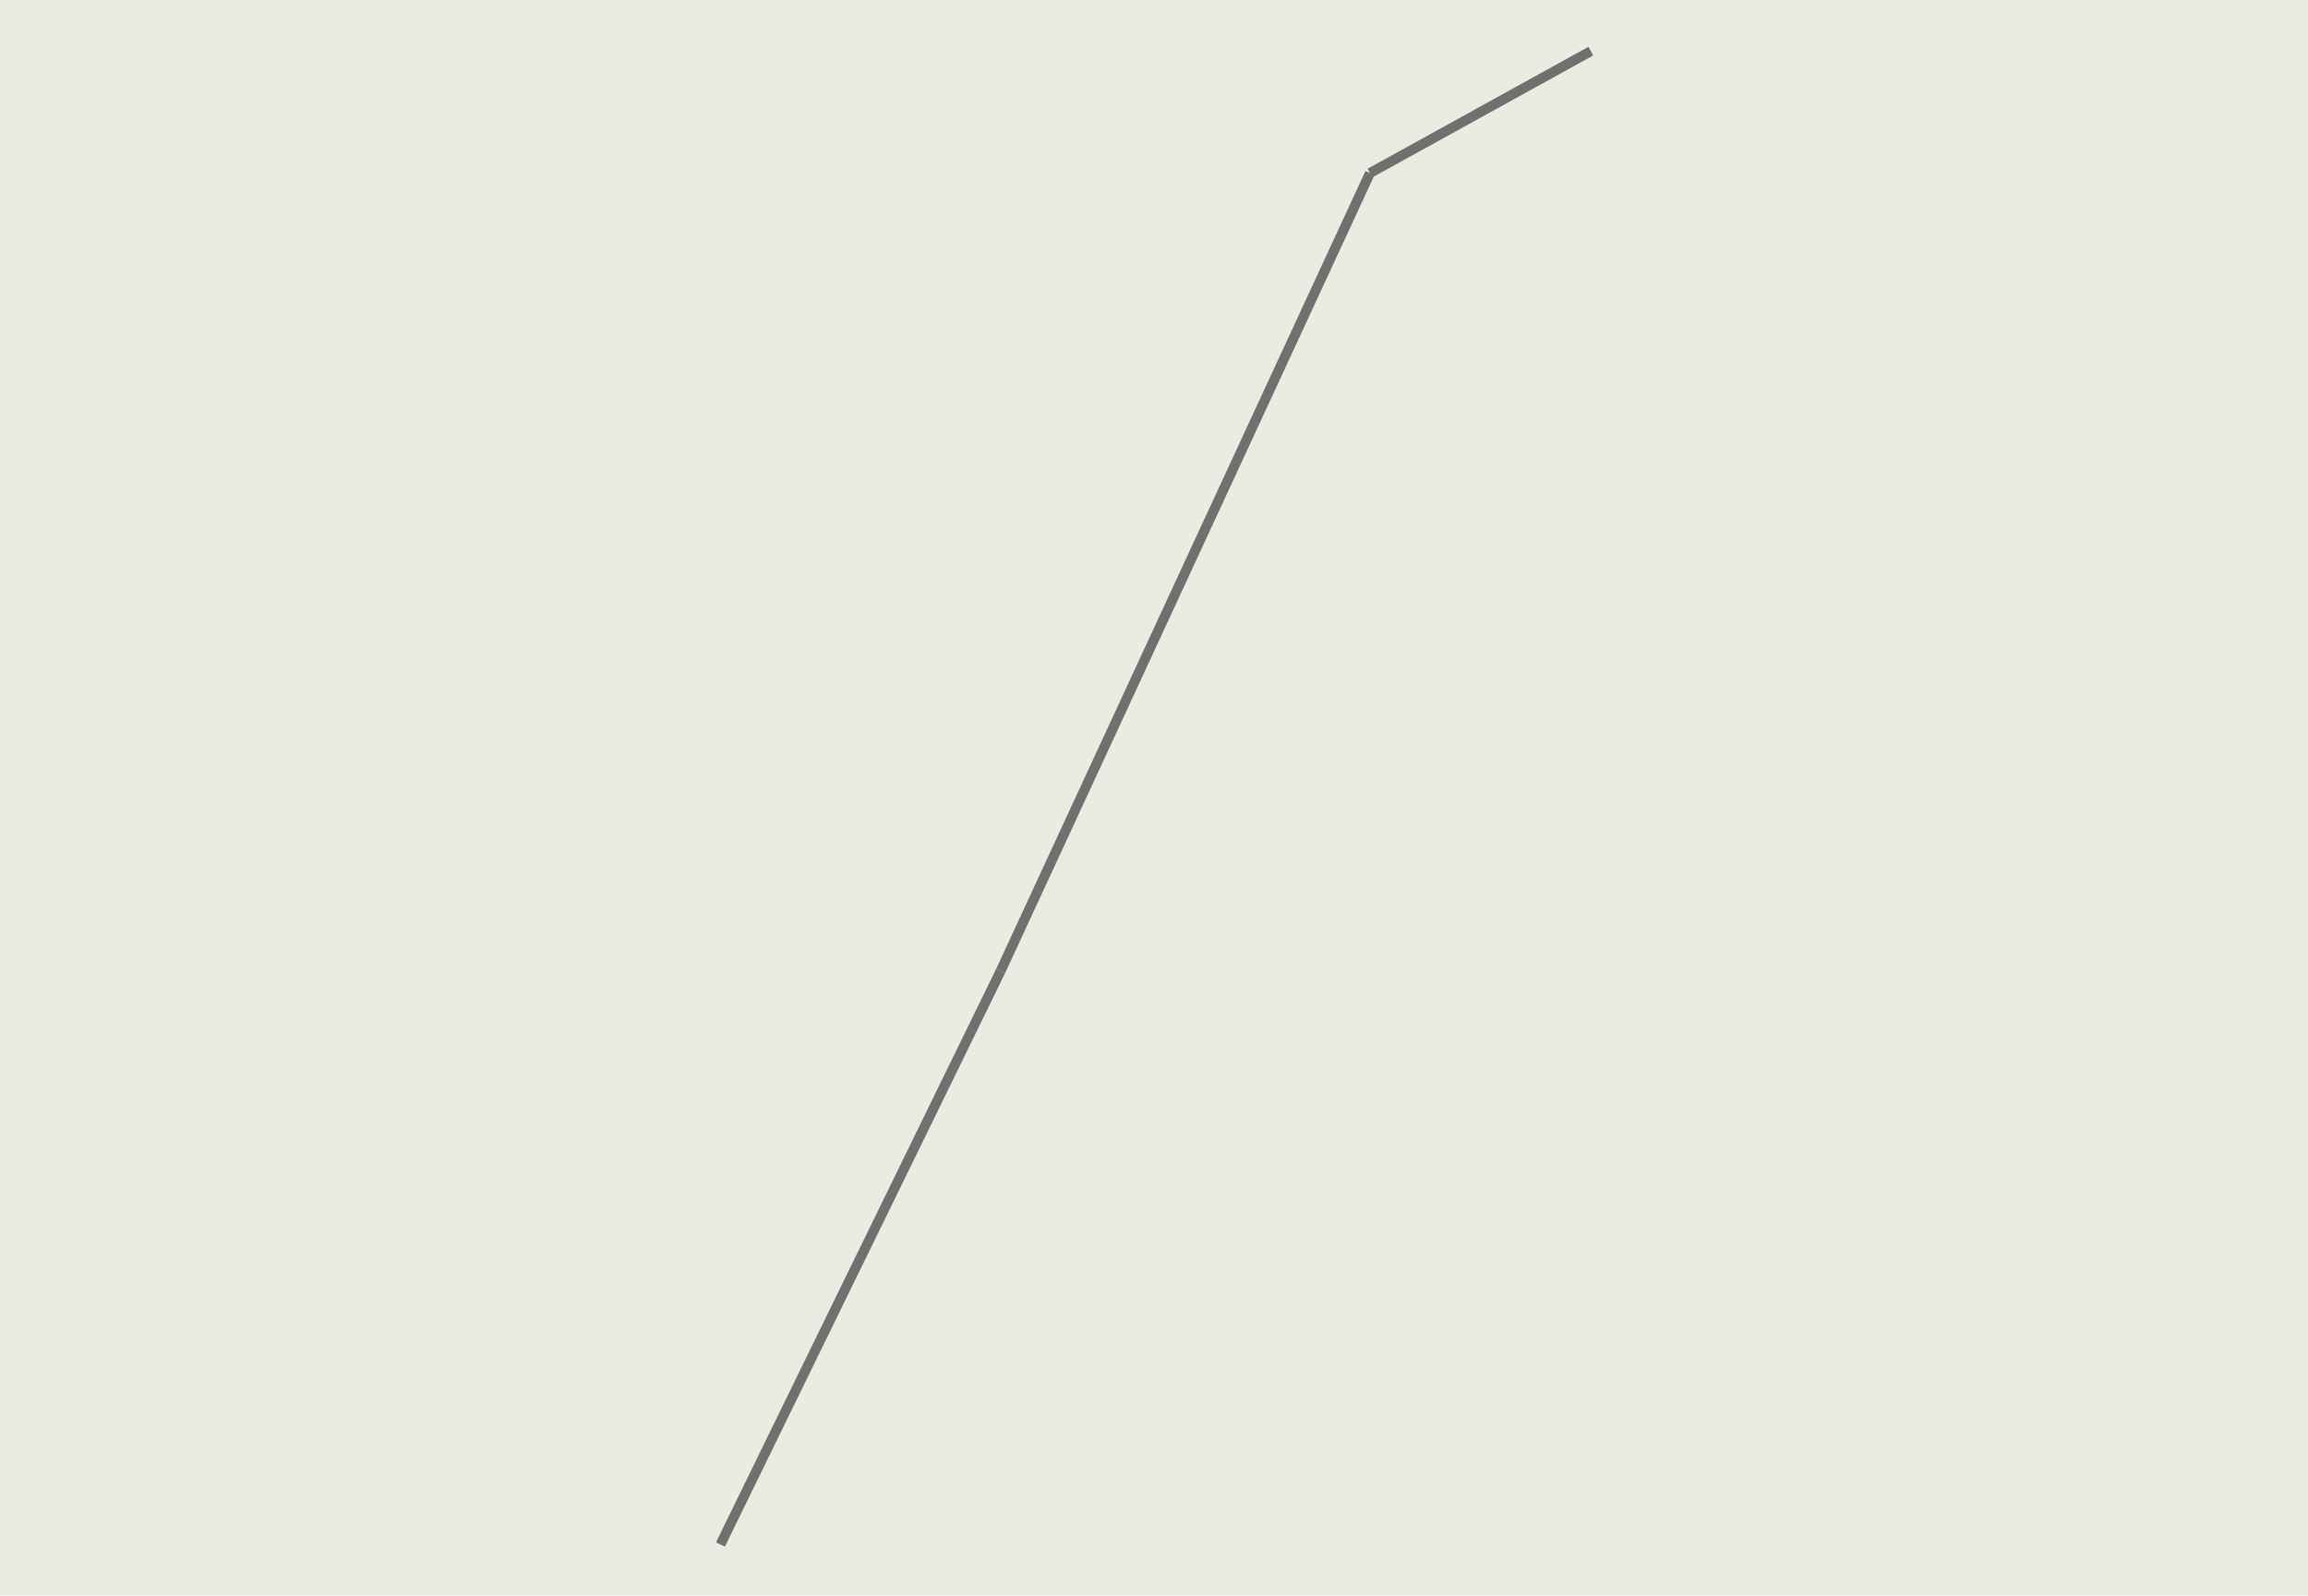
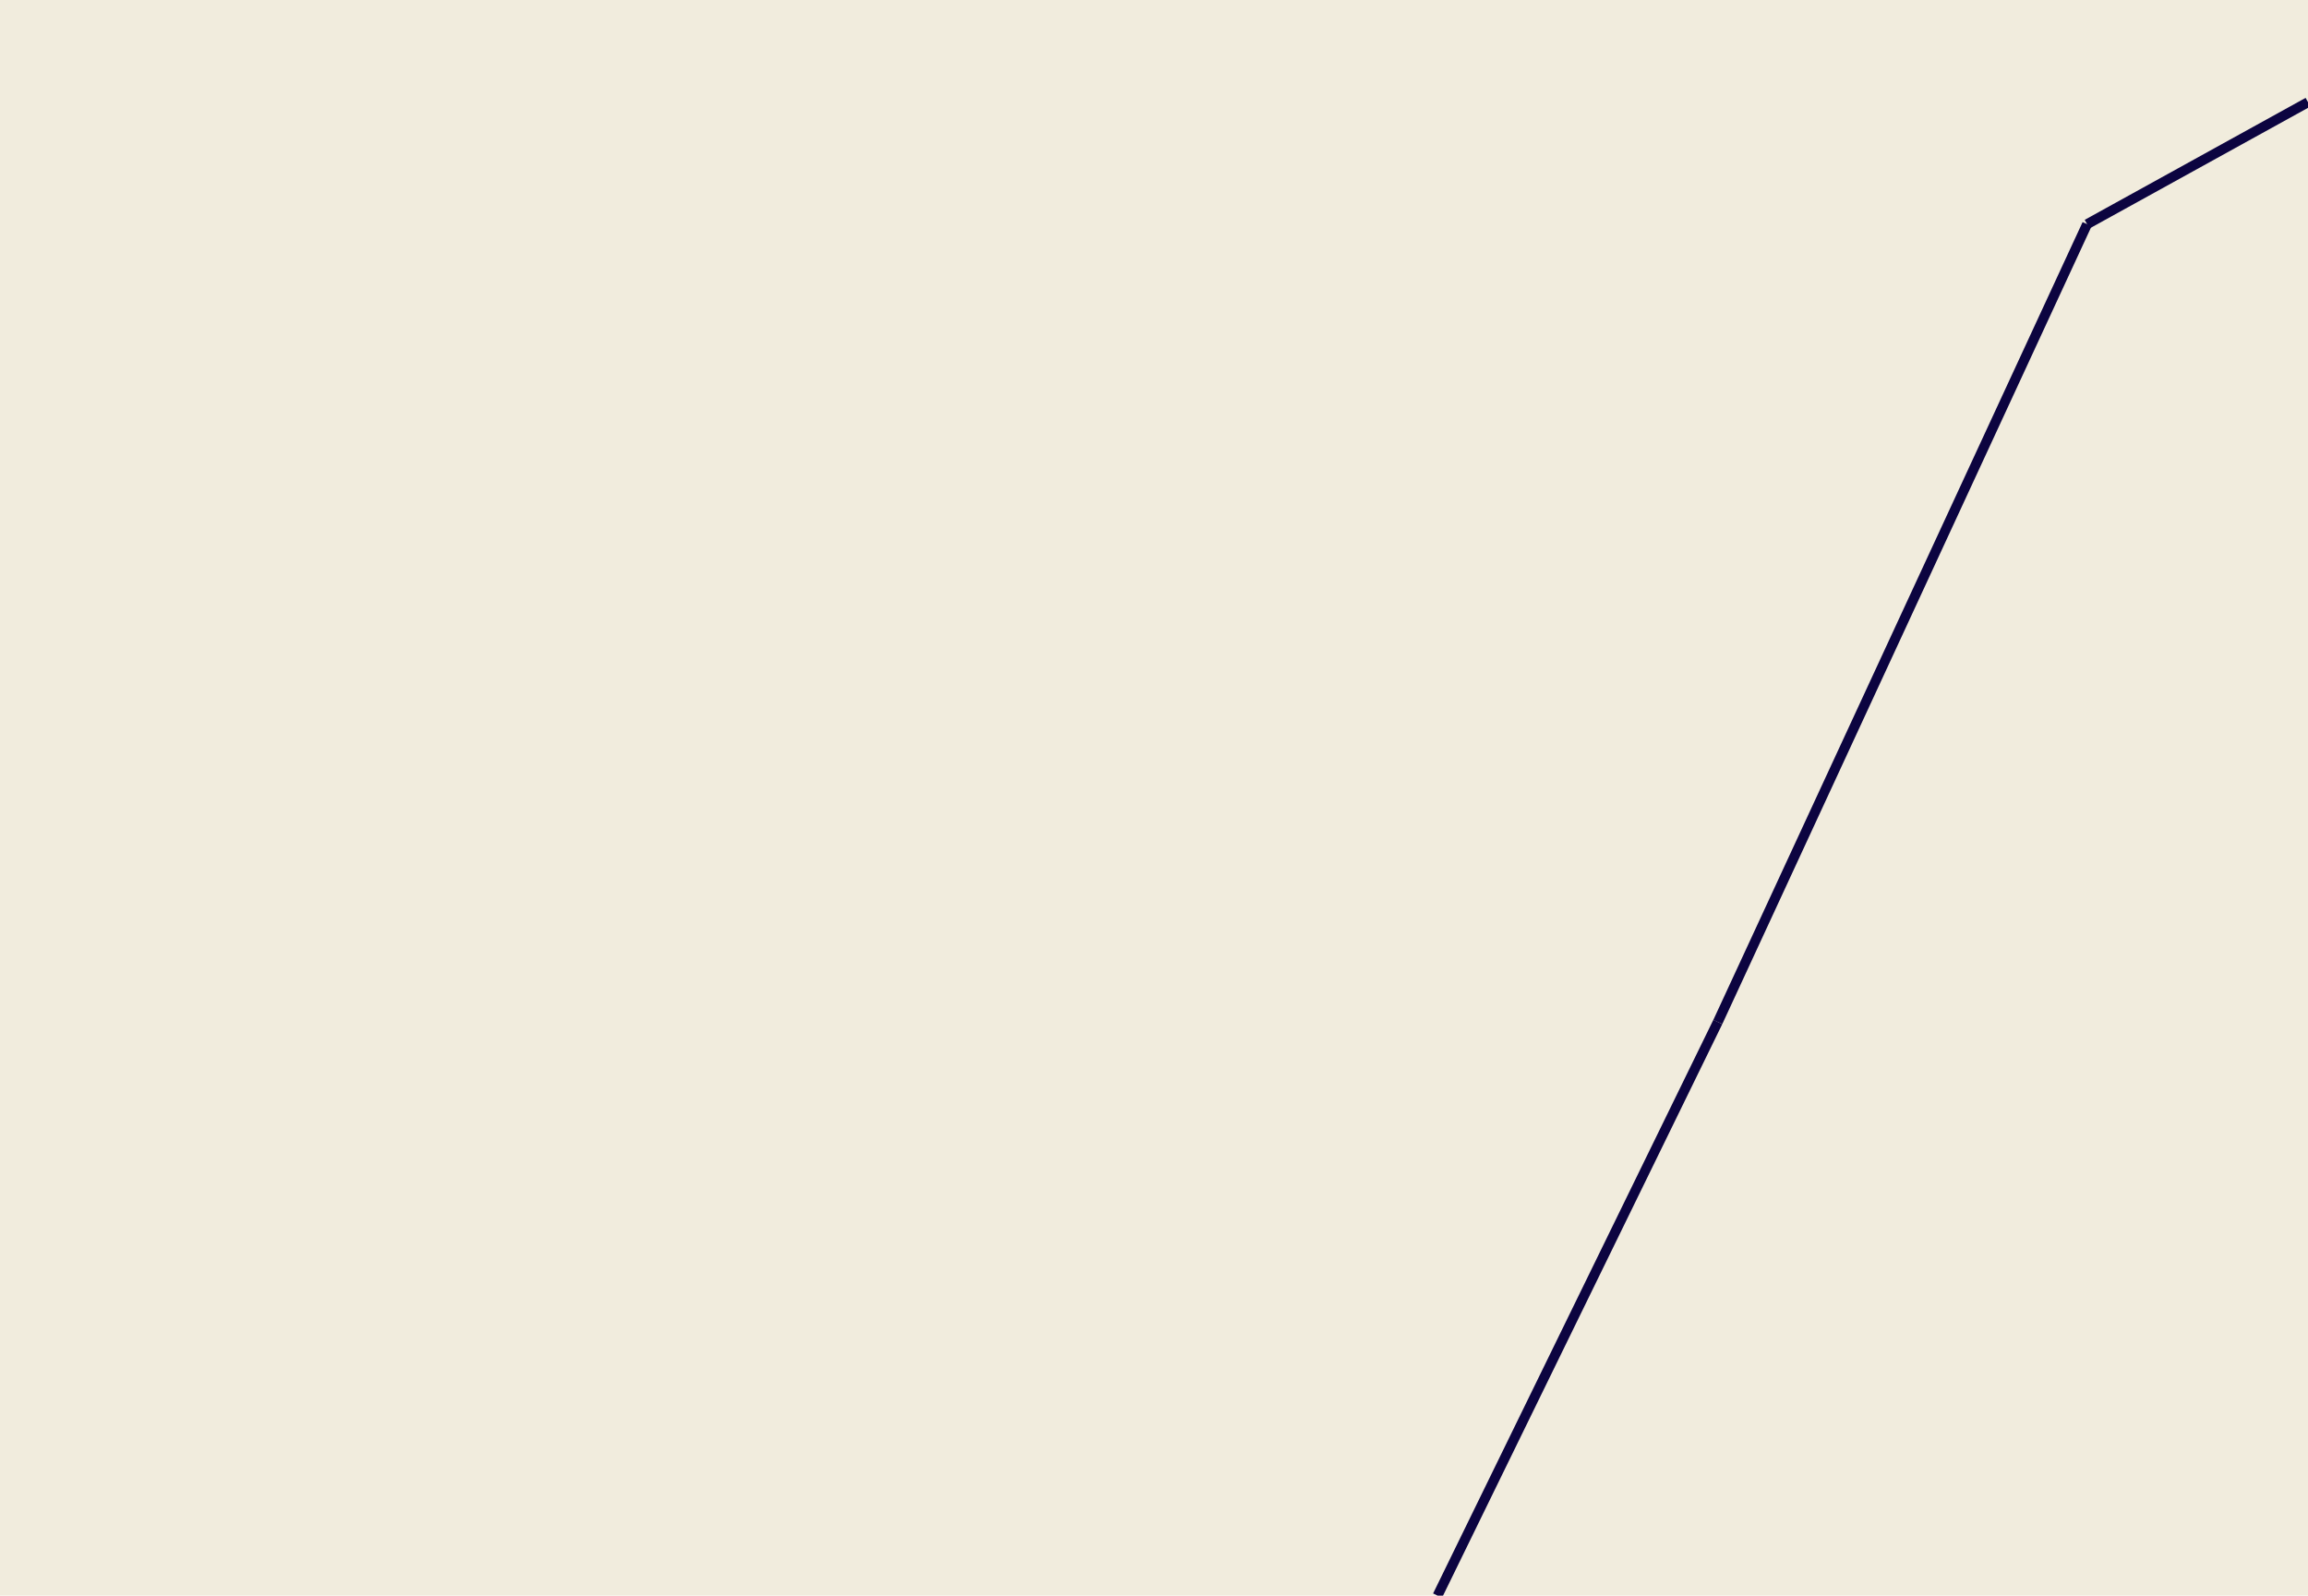
<svg xmlns="http://www.w3.org/2000/svg" width="700" height="484" viewBox="0 0 700 484">
  <defs>
    <clipPath id="clip-Højre_bund">
      <rect width="700" height="484" />
    </clipPath>
  </defs>
  <g id="Højre_bund" clip-path="url(#clip-Højre_bund)">
-     <rect width="700" height="484" fill="#ecebe2" />
-     <line id="Line_14" data-name="Line 14" y1="174" x2="85" transform="translate(218.5 294.5)" fill="none" stroke="#707070" stroke-width="3" />
-     <line id="Line_15" data-name="Line 15" x1="112" y2="242" transform="translate(303.5 52.5)" fill="none" stroke="#707070" stroke-width="3" />
-     <line id="Line_16" data-name="Line 16" x1="67" y2="37" transform="translate(415.5 15.5)" fill="none" stroke="#707070" stroke-width="3" />
+     <rect width="700" height="484" fill="#f1ecdd" />
+     <line id="Line_14" data-name="Line 14" y1="174" x2="85" transform="translate(436 310)" fill="none" stroke="#0c0440" stroke-width="3" />
+     <line id="Line_15" data-name="Line 15" x1="112" y2="242" transform="translate(521 68)" fill="none" stroke="#0c0440" stroke-width="3" />
+     <line id="Line_16" data-name="Line 16" x1="67" y2="37" transform="translate(633 31)" fill="none" stroke="#0c0440" stroke-width="3" />
  </g>
</svg>
